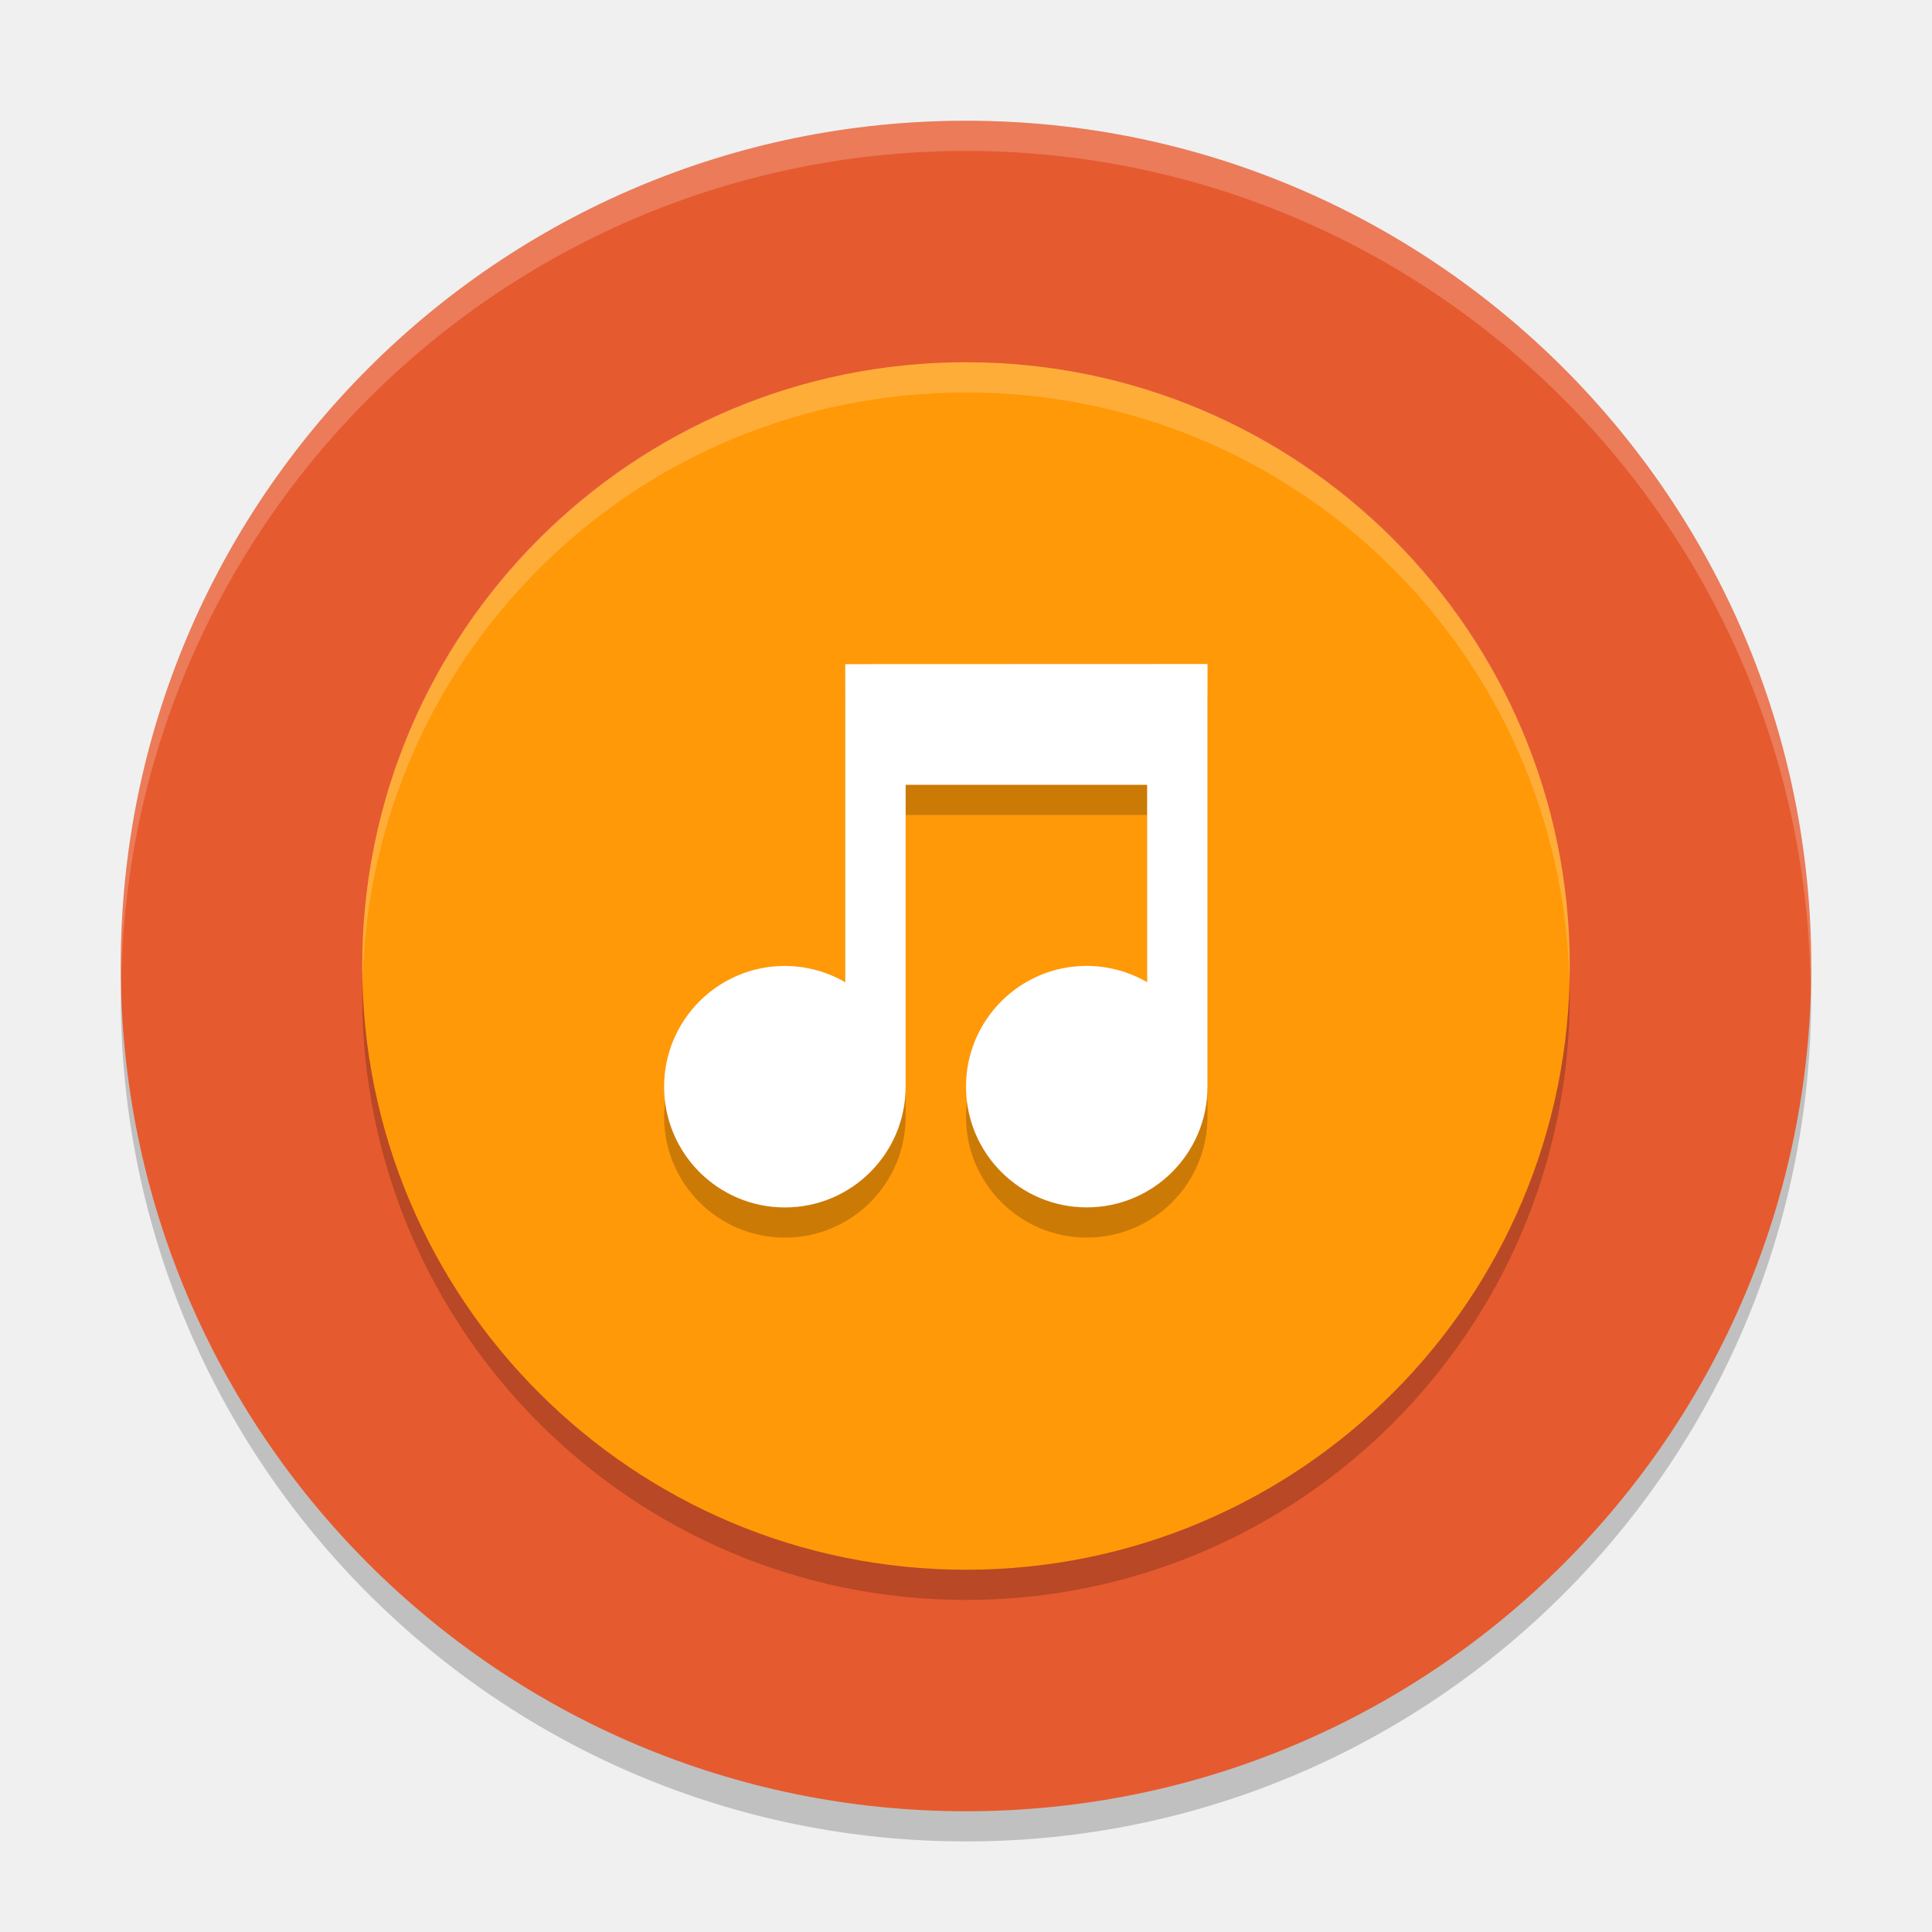
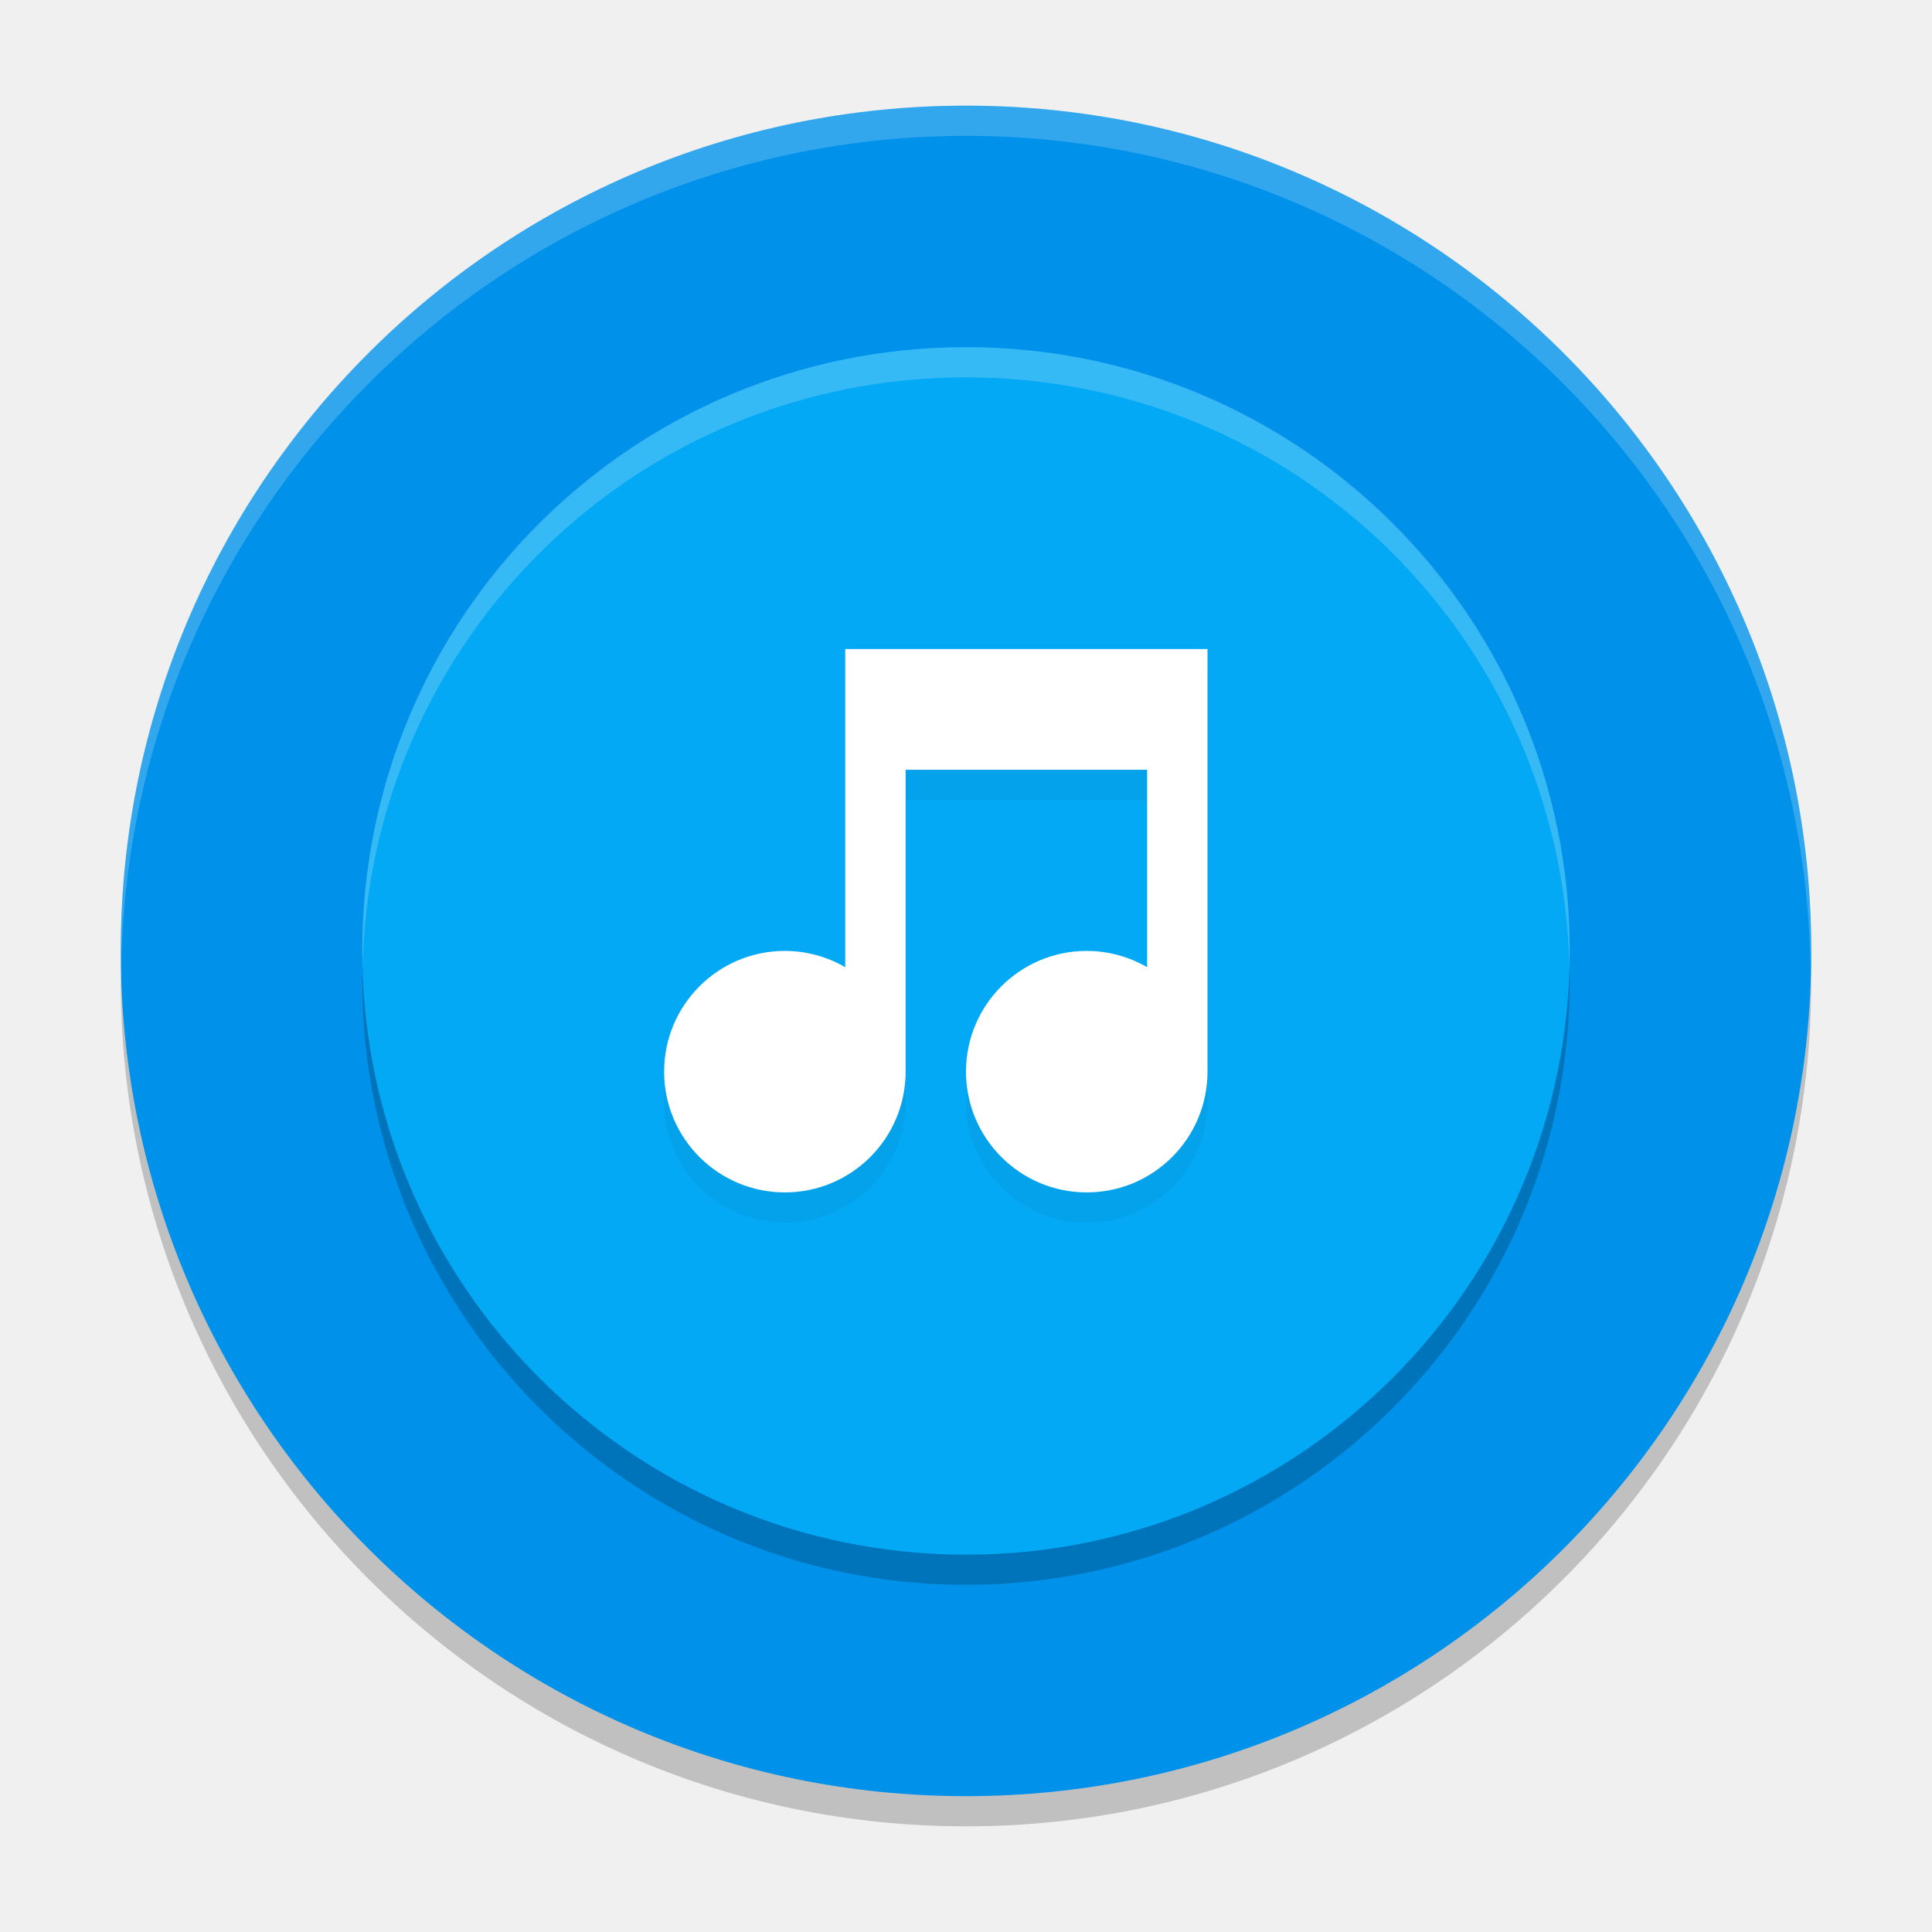
- <svg xmlns="http://www.w3.org/2000/svg" width="64" height="64" version="1">
-   <path style="opacity:0.2" d="M 59.958,31.828 A 28,28 0 0 1 32,59 28,28 0 0 1 4.044,32.172 28,28 0 0 0 4,33 28,28 0 0 0 32,61 28,28 0 0 0 60,33 28,28 0 0 0 59.958,31.828 Z" />
-   <circle style="fill:#e65a2f" cx="32" cy="32" r="28" />
-   <rect style="opacity:0.2" width="40" height="40" x="-53" y="-52" rx="20" ry="20" transform="matrix(0,-1,-1,0,0,0)" />
-   <rect style="fill:#ff9907" width="40" height="40" x="-52" y="-52" rx="20" ry="20" transform="matrix(0,-1,-1,0,0,0)" />
-   <g style="opacity:0.2;enable-background:new" transform="translate(-461,-153.9999)">
-     <path transform="matrix(2,0,0,2,269,-837)" d="m 110,507 0,0.5 -1e-5,4.769 c -0.304,-0.176 -0.649,-0.269 -1,-0.27 -1.105,0 -2,0.895 -2,2 0,1.105 0.895,2 2,2 1.105,0 2,-0.895 2,-2 l 1e-5,-5 4,0 -1e-5,3.269 c -0.304,-0.176 -0.649,-0.269 -1,-0.27 -1.105,0 -2,0.895 -2,2 0,1.105 0.895,2 2,2 1.105,0 2,-0.895 2,-2 l 1e-5,-7 -0.5,0 z" />
+ <svg xmlns="http://www.w3.org/2000/svg" style="isolation:isolate" viewBox="0 0 64 64" width="64pt" height="64pt">
+   <defs>
+     <clipPath id="_clipPath_p8tLFy0zUNGl49MWQH1Gx60GHBdpHNW9">
+       <rect width="64" height="64" />
+     </clipPath>
+   </defs>
+   <g clip-path="url(#_clipPath_p8tLFy0zUNGl49MWQH1Gx60GHBdpHNW9)">
+     <g>
+       <g opacity="0.2">
+         <path d=" M 59.958 31.328 C 59.511 46.451 47.13 58.484 32 58.5 C 16.999 58.49 4.672 46.659 4.044 31.672 C 4.025 31.948 4.011 32.224 4 32.5 C 4 47.964 16.536 60.5 32 60.5 C 47.464 60.5 60 47.964 60 32.5 C 59.994 32.109 59.98 31.718 59.958 31.328 L 59.958 31.328 Z " fill="rgb(0,0,0)" />
+       </g>
+       <circle vector-effect="non-scaling-stroke" cx="32" cy="31.5" r="28" fill="rgb(0,145,234)" />
+       <g style="mix-blend-mode:normal;" opacity="0.2">
+         <path d="M 52 32.5 L 52 32.5 C 52 21.462 43.038 12.5 32 12.5 L 32 12.5 C 20.962 12.5 12 21.462 12 32.5 L 12 32.5 C 12 43.538 20.962 52.5 32 52.5 L 32 52.5 C 43.038 52.5 52 43.538 52 32.5 Z" style="stroke:none;fill:#000000;stroke-miterlimit:10;" />
+       </g>
+       <path d="M 52 31.5 L 52 31.5 C 52 20.462 43.038 11.5 32 11.5 L 32 11.5 C 20.962 11.5 12 20.462 12 31.5 L 12 31.5 C 12 42.538 20.962 51.5 32 51.5 L 32 51.5 C 43.038 51.5 52 42.538 52 31.5 Z" style="stroke:none;fill:#03A9F4;stroke-miterlimit:10;" />
+       <g style="opacity:0.2;">
+         <g opacity="0.2">
+           <path d=" M 28 22.5 L 28 23.5 L 28 33.039 C 27.392 32.687 26.702 32.501 26 32.5 C 23.791 32.5 22 34.291 22 36.5 C 22 38.709 23.791 40.5 26 40.5 C 28.209 40.5 30 38.709 30 36.5 L 30 26.5 L 38 26.5 L 38 33.039 C 37.392 32.687 36.702 32.501 36 32.5 C 33.791 32.5 32 34.291 32 36.5 C 32 38.709 33.791 40.5 36 40.5 C 38.209 40.5 40 38.709 40 36.5 L 40 22.5 L 39 22.5 L 28 22.5 Z " fill="rgb(0,0,0)" />
+         </g>
+       </g>
+       <g>
+         <path d=" M 28 21.5 L 28 22.5 L 28 32.039 C 27.392 31.687 26.702 31.501 26 31.5 C 23.791 31.5 22 33.291 22 35.5 C 22 37.709 23.791 39.5 26 39.5 C 28.209 39.5 30 37.709 30 35.5 L 30 25.5 L 38 25.5 L 38 32.039 C 37.392 31.687 36.702 31.501 36 31.5 C 33.791 31.5 32 33.291 32 35.5 C 32 37.709 33.791 39.5 36 39.5 C 38.209 39.5 40 37.709 40 35.5 L 40 21.5 L 39 21.5 L 28 21.5 Z " fill="rgb(255,255,255)" />
+       </g>
+       <g opacity="0.2">
+         <path d=" M 31.998 3.5 C 16.535 3.501 4 16.037 4 31.5 C 4.004 31.664 4.01 31.828 4.018 31.992 C 4.294 16.734 16.738 4.508 31.998 4.5 L 32 4.5 C 47.26 4.512 59.7 16.742 59.973 32 C 59.983 31.833 59.991 31.667 59.998 31.5 C 59.998 16.037 47.463 3.501 32 3.5 L 31.998 3.5 Z " fill="rgb(255,255,255)" />
+       </g>
+       <g opacity="0.2">
+         <path d=" M 32 11.5 C 20.92 11.5 12 20.42 12 31.5 C 12 31.668 12.008 31.833 12.012 32 C 12.276 21.154 21.088 12.5 32 12.5 C 42.912 12.5 51.724 21.154 51.988 32 C 51.992 31.833 52 31.668 52 31.5 C 52 20.42 43.08 11.5 32 11.5 Z " fill="rgb(255,255,255)" />
+       </g>
+     </g>
  </g>
-   <g style="fill:#ffffff;enable-background:new" transform="translate(-461,-154.9999)">
-     <path style="fill:#ffffff" transform="matrix(2,0,0,2,269,-837)" d="m 110,507 0,0.5 -1e-5,4.769 c -0.304,-0.176 -0.649,-0.269 -1,-0.27 -1.105,0 -2,0.895 -2,2 0,1.105 0.895,2 2,2 1.105,0 2,-0.895 2,-2 l 1e-5,-5 4,0 -1e-5,3.269 c -0.304,-0.176 -0.649,-0.269 -1,-0.27 -1.105,0 -2,0.895 -2,2 0,1.105 0.895,2 2,2 1.105,0 2,-0.895 2,-2 l 1e-5,-7 -0.5,0 z" />
-   </g>
-   <path style="opacity:0.2;fill:#ffffff" d="M 31.998 4 A 28 28 0 0 0 4 32 A 28 28 0 0 0 4.018 32.492 A 28 28 0 0 1 31.998 5 L 32 5 A 28 28 0 0 1 59.973 32.5 A 28 28 0 0 0 59.998 32 A 28 28 0 0 0 32 4 L 31.998 4 z" />
-   <path style="fill:#ffffff;opacity:0.2" d="M 32 12 C 20.92 12 12 20.92 12 32 C 12 32.168 12.008 32.333 12.012 32.5 C 12.276 21.654 21.088 13 32 13 C 42.912 13 51.724 21.654 51.988 32.5 C 51.992 32.333 52 32.168 52 32 C 52 20.92 43.08 12 32 12 z" />
</svg>
